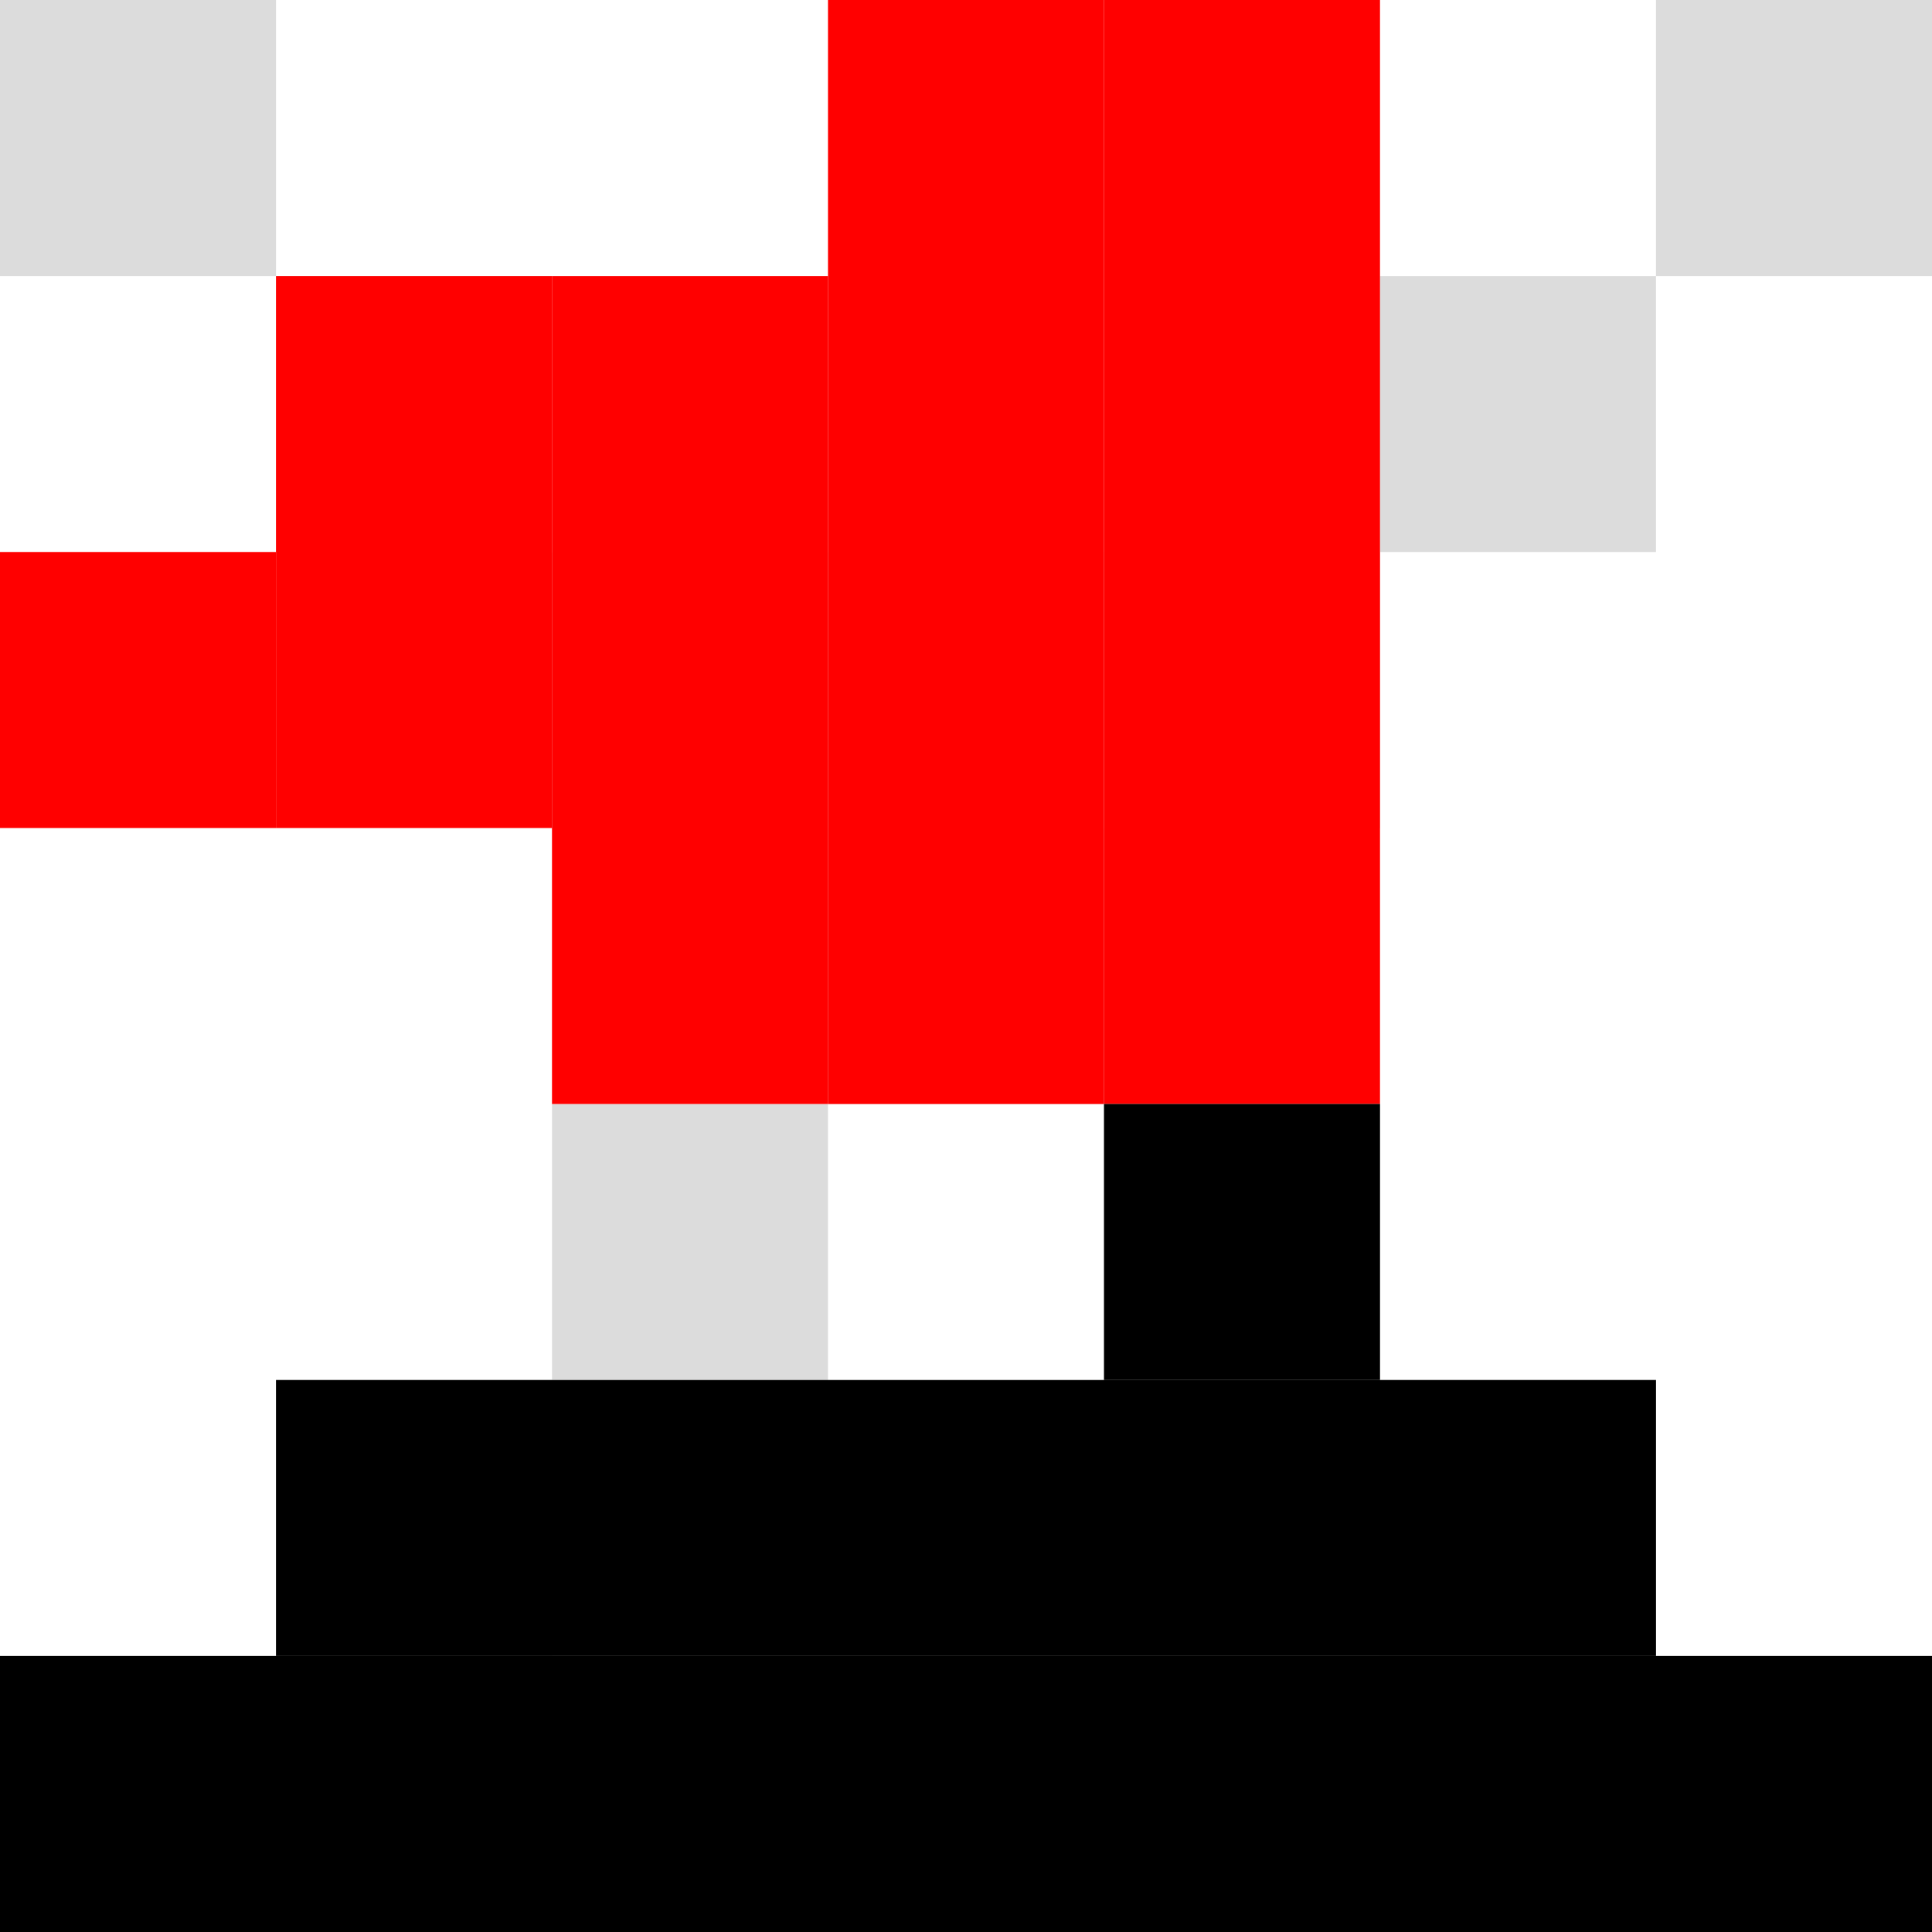
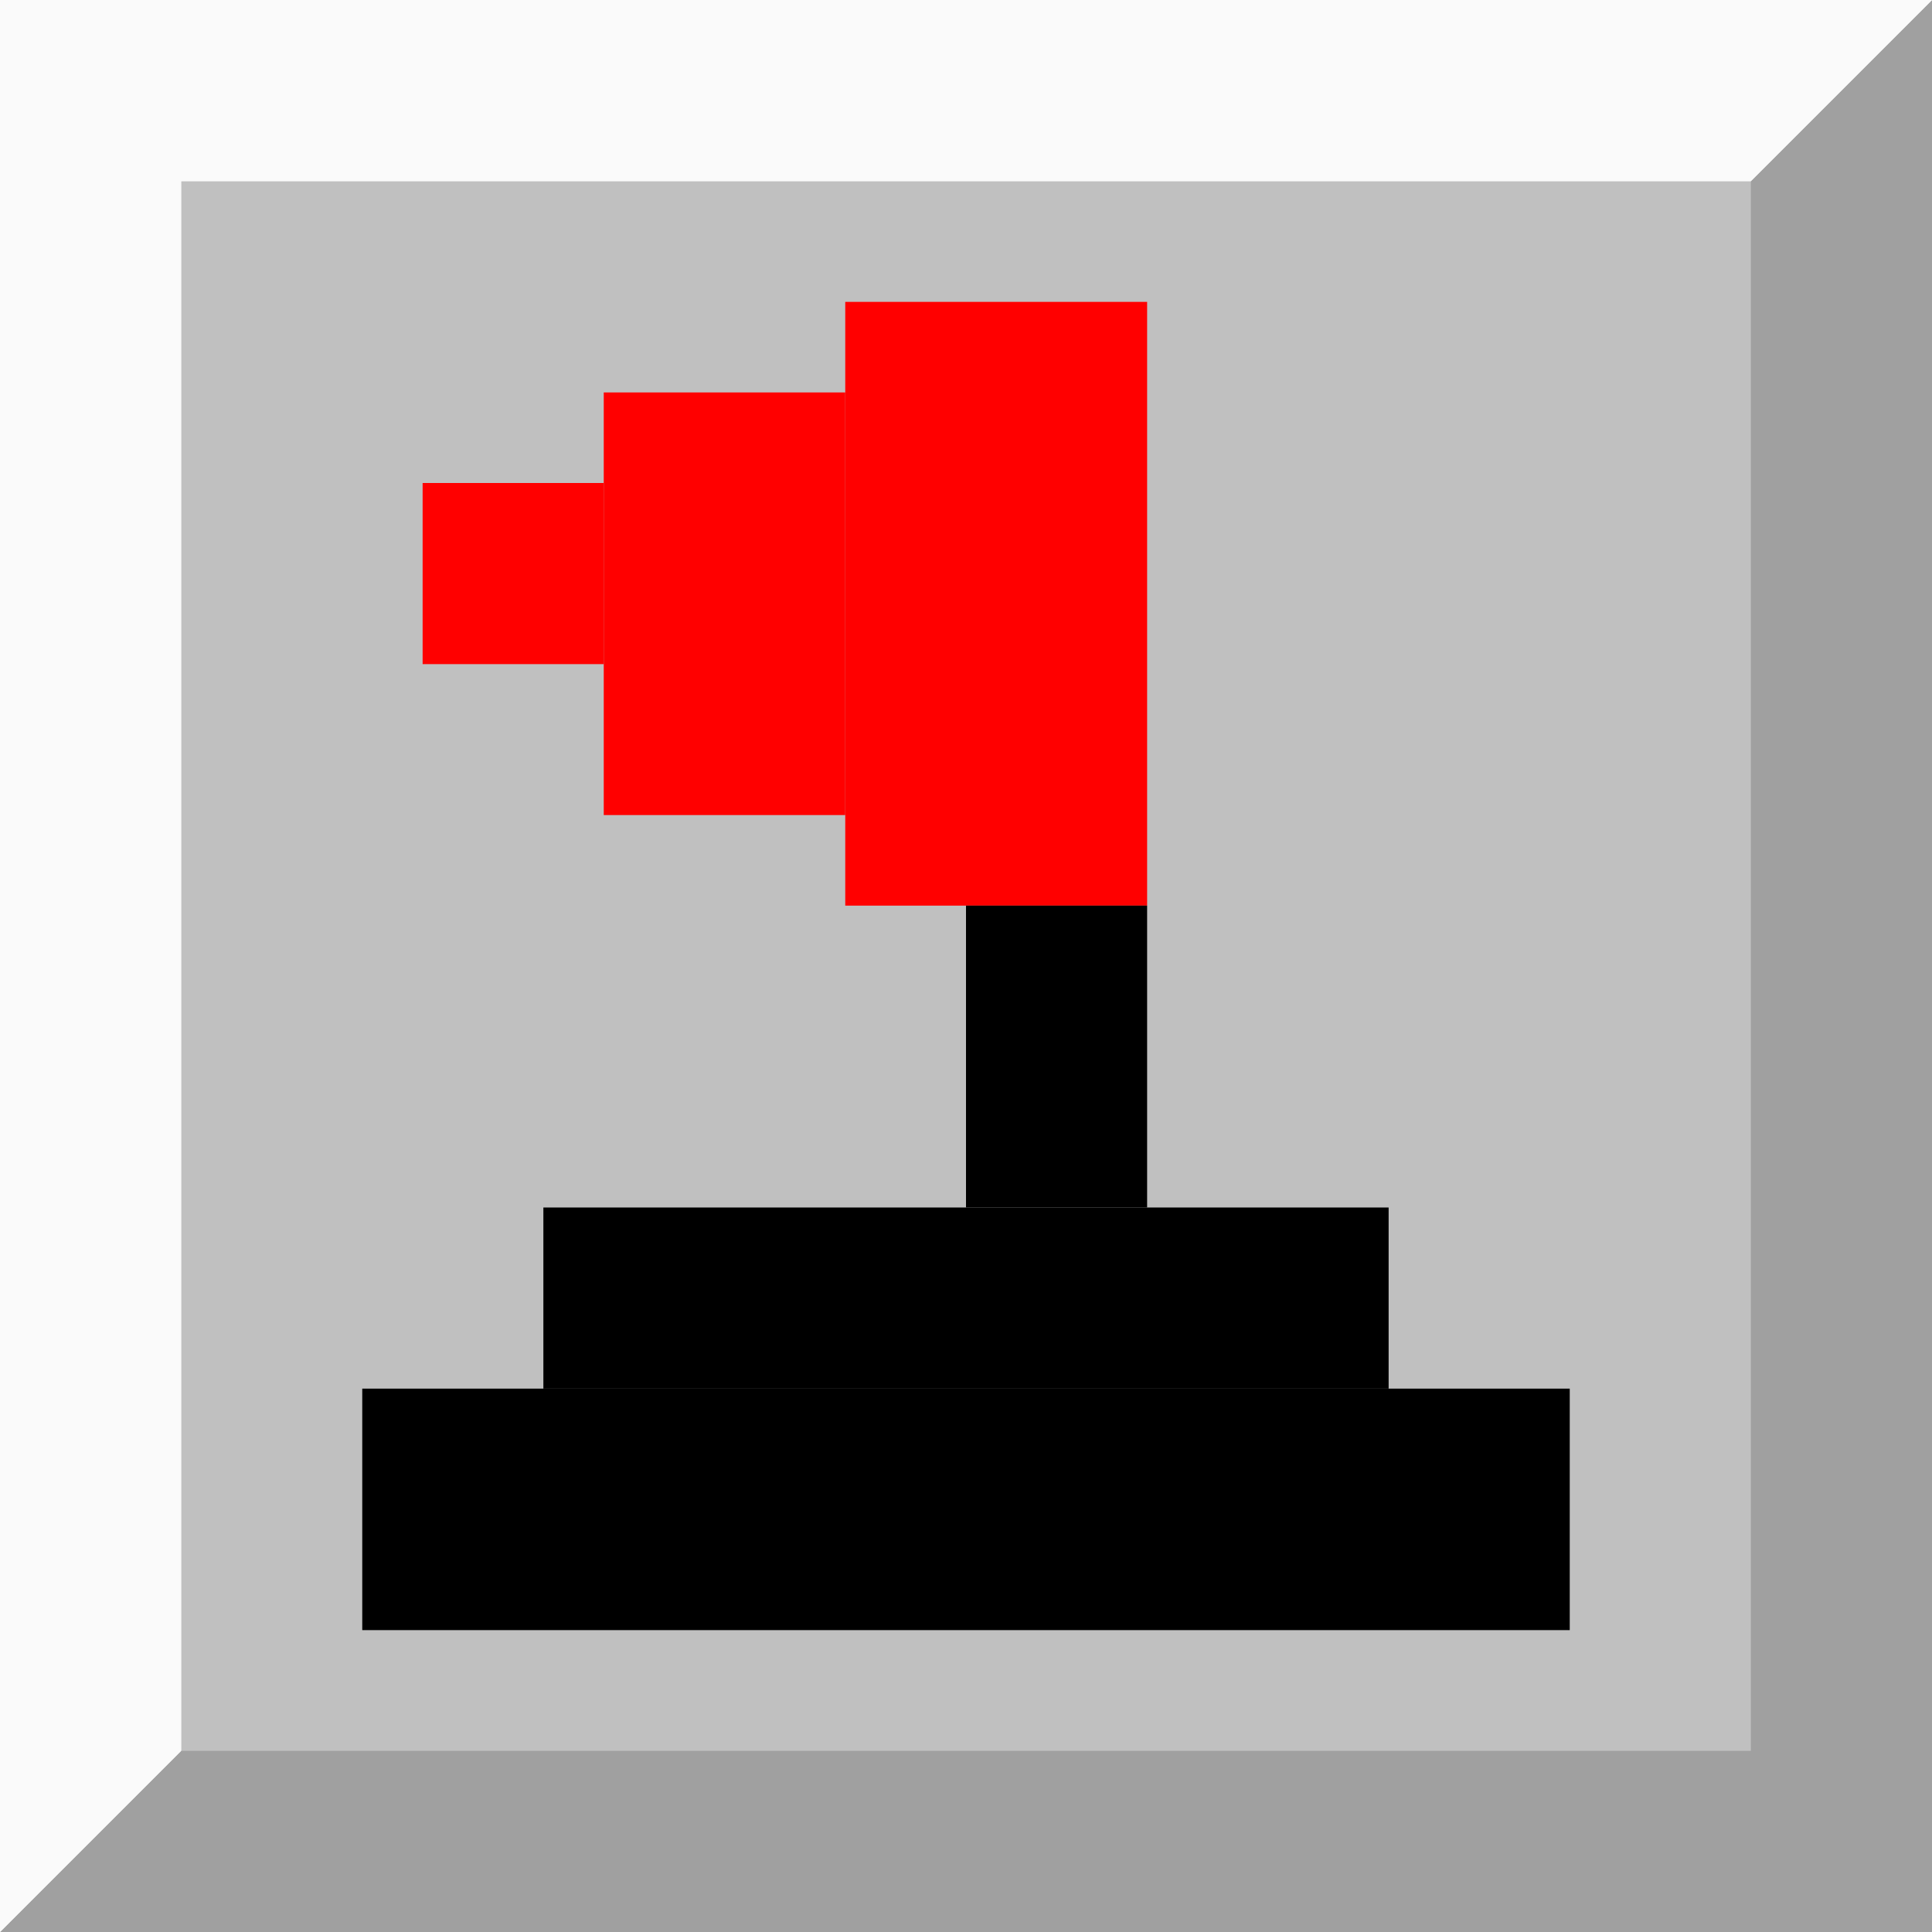
- <svg xmlns="http://www.w3.org/2000/svg" width="7" height="7">
-   <g class="font" style="fill:rgb(220,220,220)">
-     <rect x="0" y="6" width="1" height="1" />
-     <rect x="1" y="5" width="1" height="1" />
-     <rect x="2" y="4" width="1" height="1" />
-     <rect x="3" y="3" width="1" height="1" />
-     <rect x="4" y="2" width="1" height="1" />
-     <rect x="5" y="1" width="1" height="1" />
-     <rect x="6" y="0" width="1" height="1" />
-     <rect x="0" y="0" width="1" height="1" />
-     <rect x="1" y="1" width="1" height="1" />
-     <rect x="2" y="2" width="1" height="1" />
-     <rect x="4" y="4" width="1" height="1" />
-     <rect x="5" y="5" width="1" height="1" />
-     <rect x="6" y="6" width="1" height="1" />
+ <svg xmlns="http://www.w3.org/2000/svg">
+   <g id="tile" style="stroke-width:0;">
+     <rect x="3" y="3" width="29" height="29" style="fill:rgb(192,192,192); stroke-width:0;" />
+     <polygon points="32,0 32,32 0,32 3,29 29,29 29,3" style="fill:rgb(160,160,160); stroke-width:0;" />
+     <polygon points="0,0 32,0 29,3 3,3 3,29 0,32" style="fill:rgb(250,250,250); stroke-width:0;" />
  </g>
-   <g class="font" style="fill:red">
-     <rect x="0" y="2" width="1" height="1" />
-     <rect x="1" y="1" width="1" height="2" />
-     <rect x="2" y="1" width="1" height="3" />
-     <rect x="3" y="0" width="1" height="4" />
-     <rect x="4" y="0" width="1" height="4" />
+   <g id="flag">
+     <polygon points="7,8 7,11 10,11 10,8" style="fill:red" />
+     <polygon points="10,6.5 10,13.5 14,13.5 14,6.5" style="fill:red" />
+     <polygon points="14,5 14,15 19,15 19,5" style="fill: red" />
  </g>
-   <g class="font" style="fill:black">
-     <rect x="4" y="4" width="1" height="1" />
-     <rect x="1" y="5" width="5" height="1" />
-     <rect x="0" y="6" width="7" height="1" />
+   <g id="pole">
+     <polygon points="16,15 16,20 19,20 19,15" style="fill: black" />
+     <polygon points="9,20 9,23 23,23 23,20" style="fill: black" />
+     <polygon points="6,23 6,27 26,27 26,23" style="fill: black" />
  </g>
</svg>
